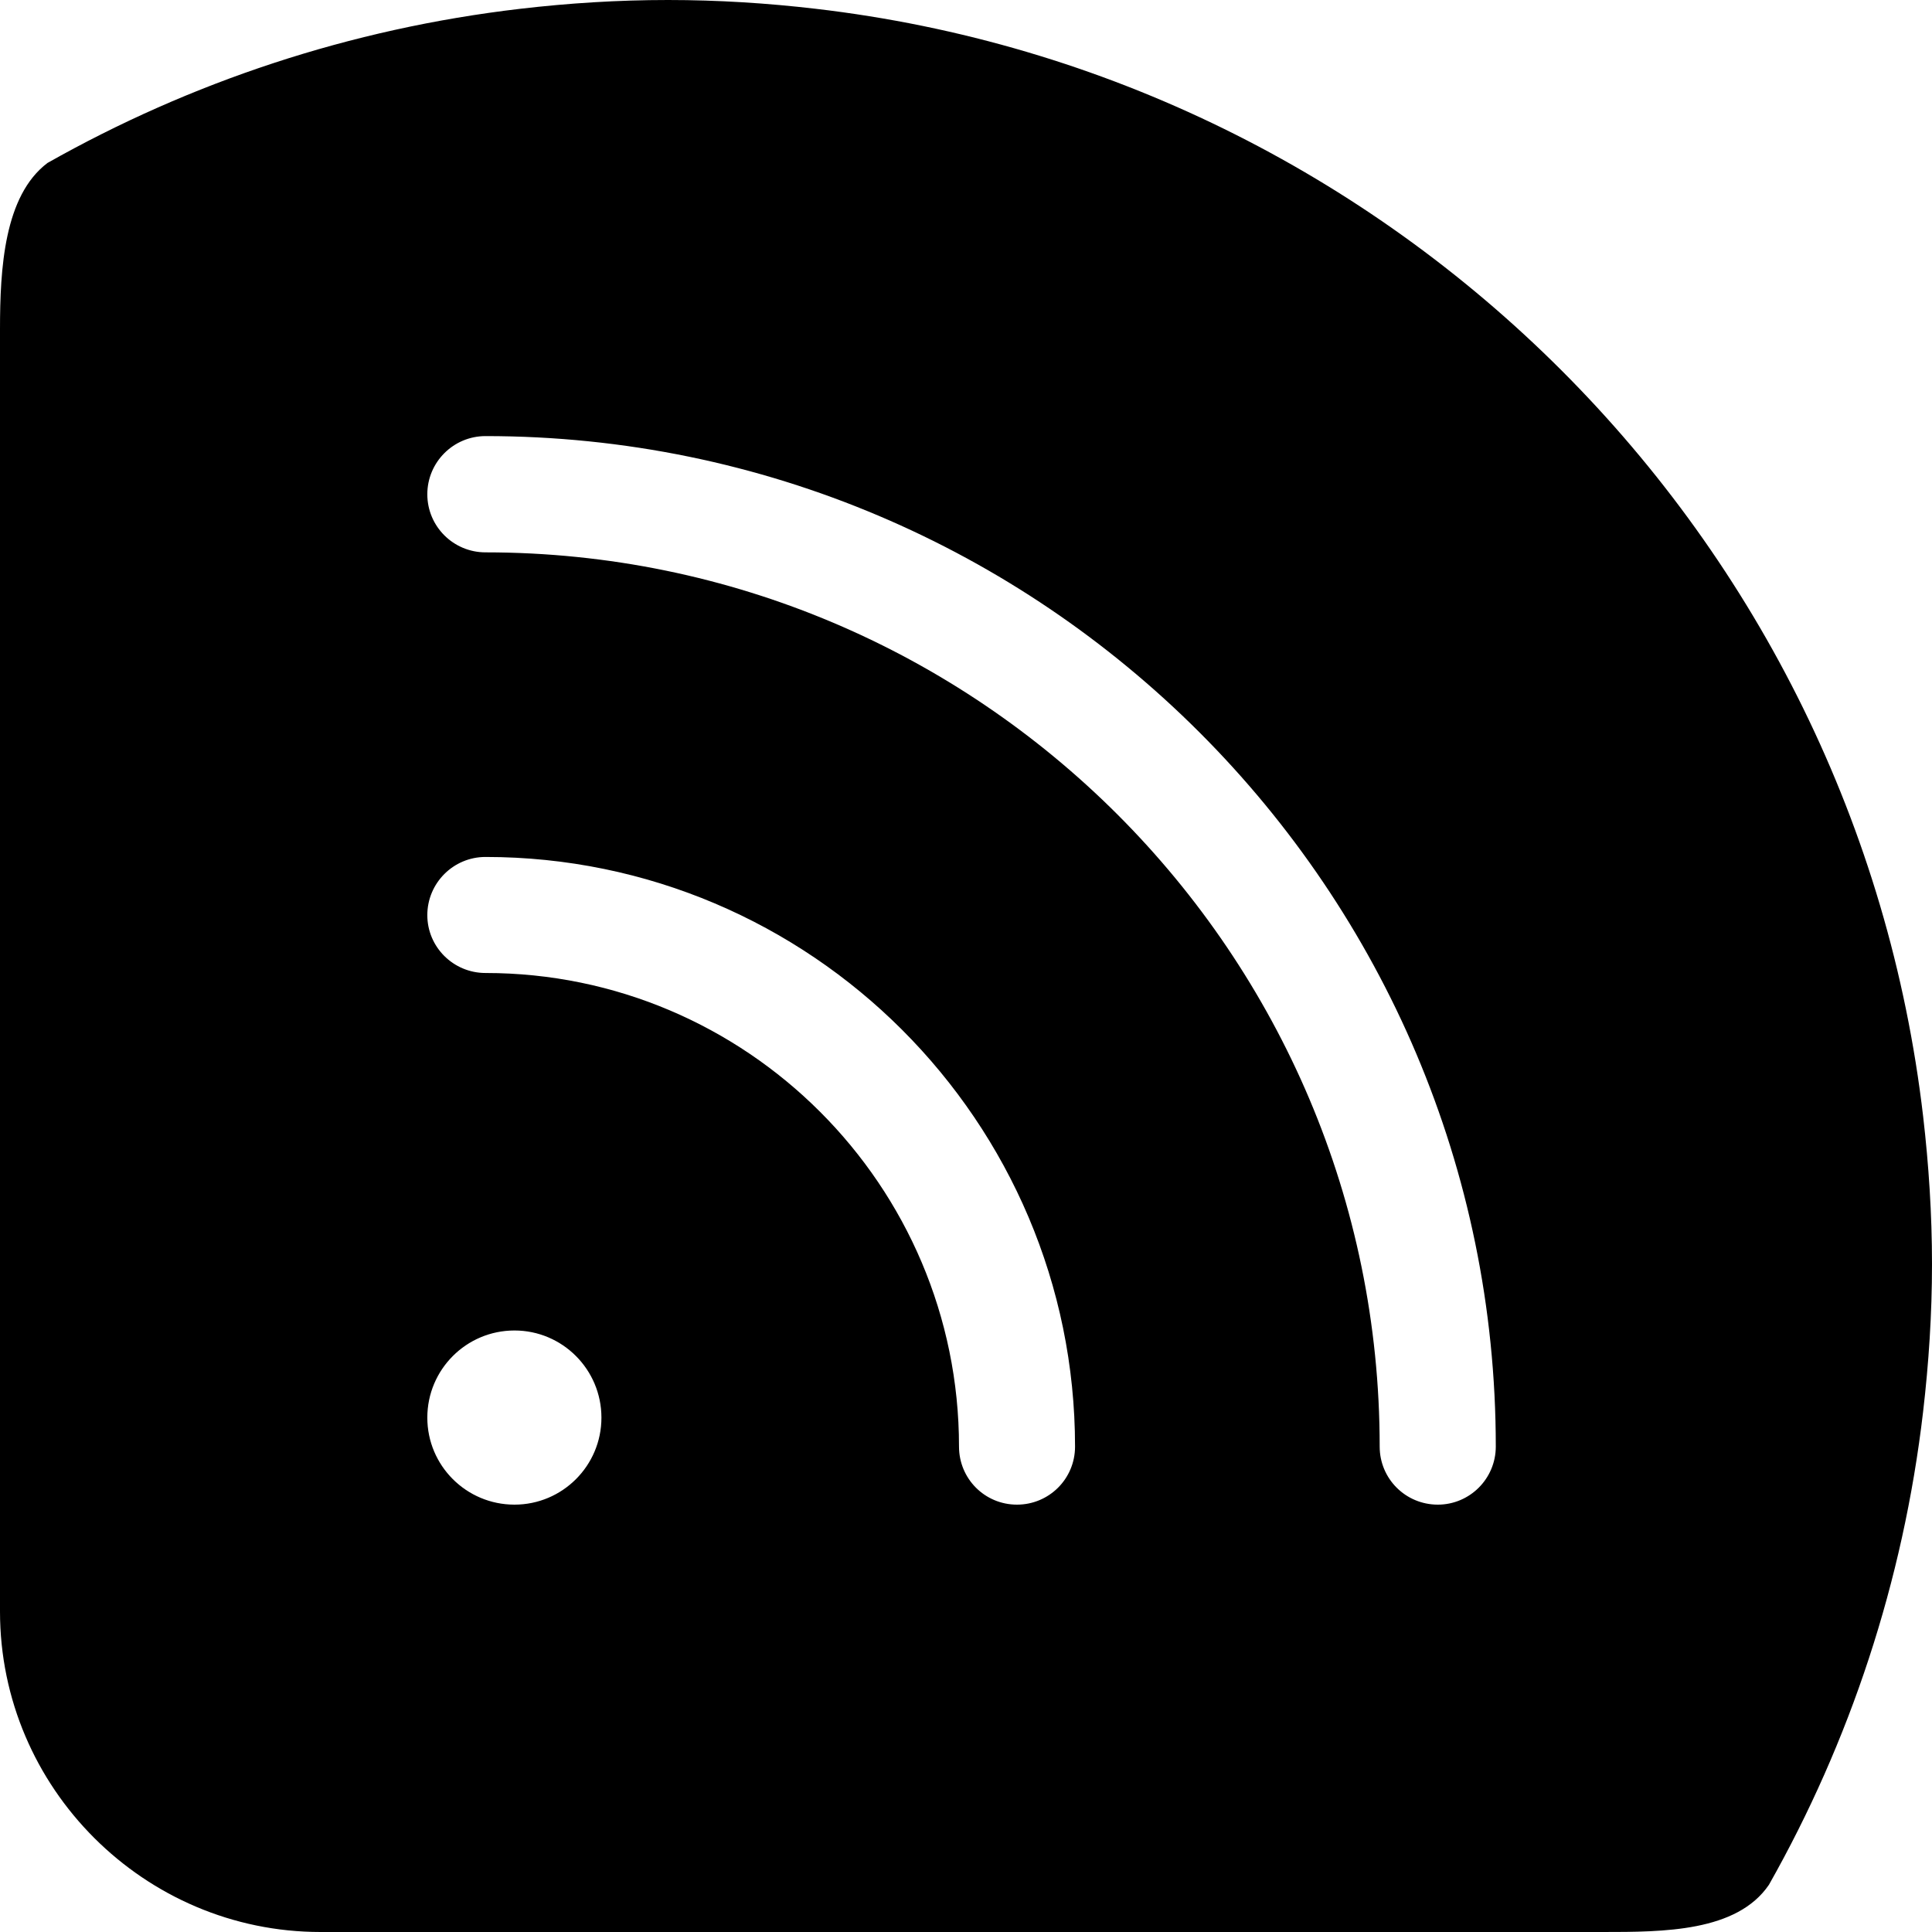
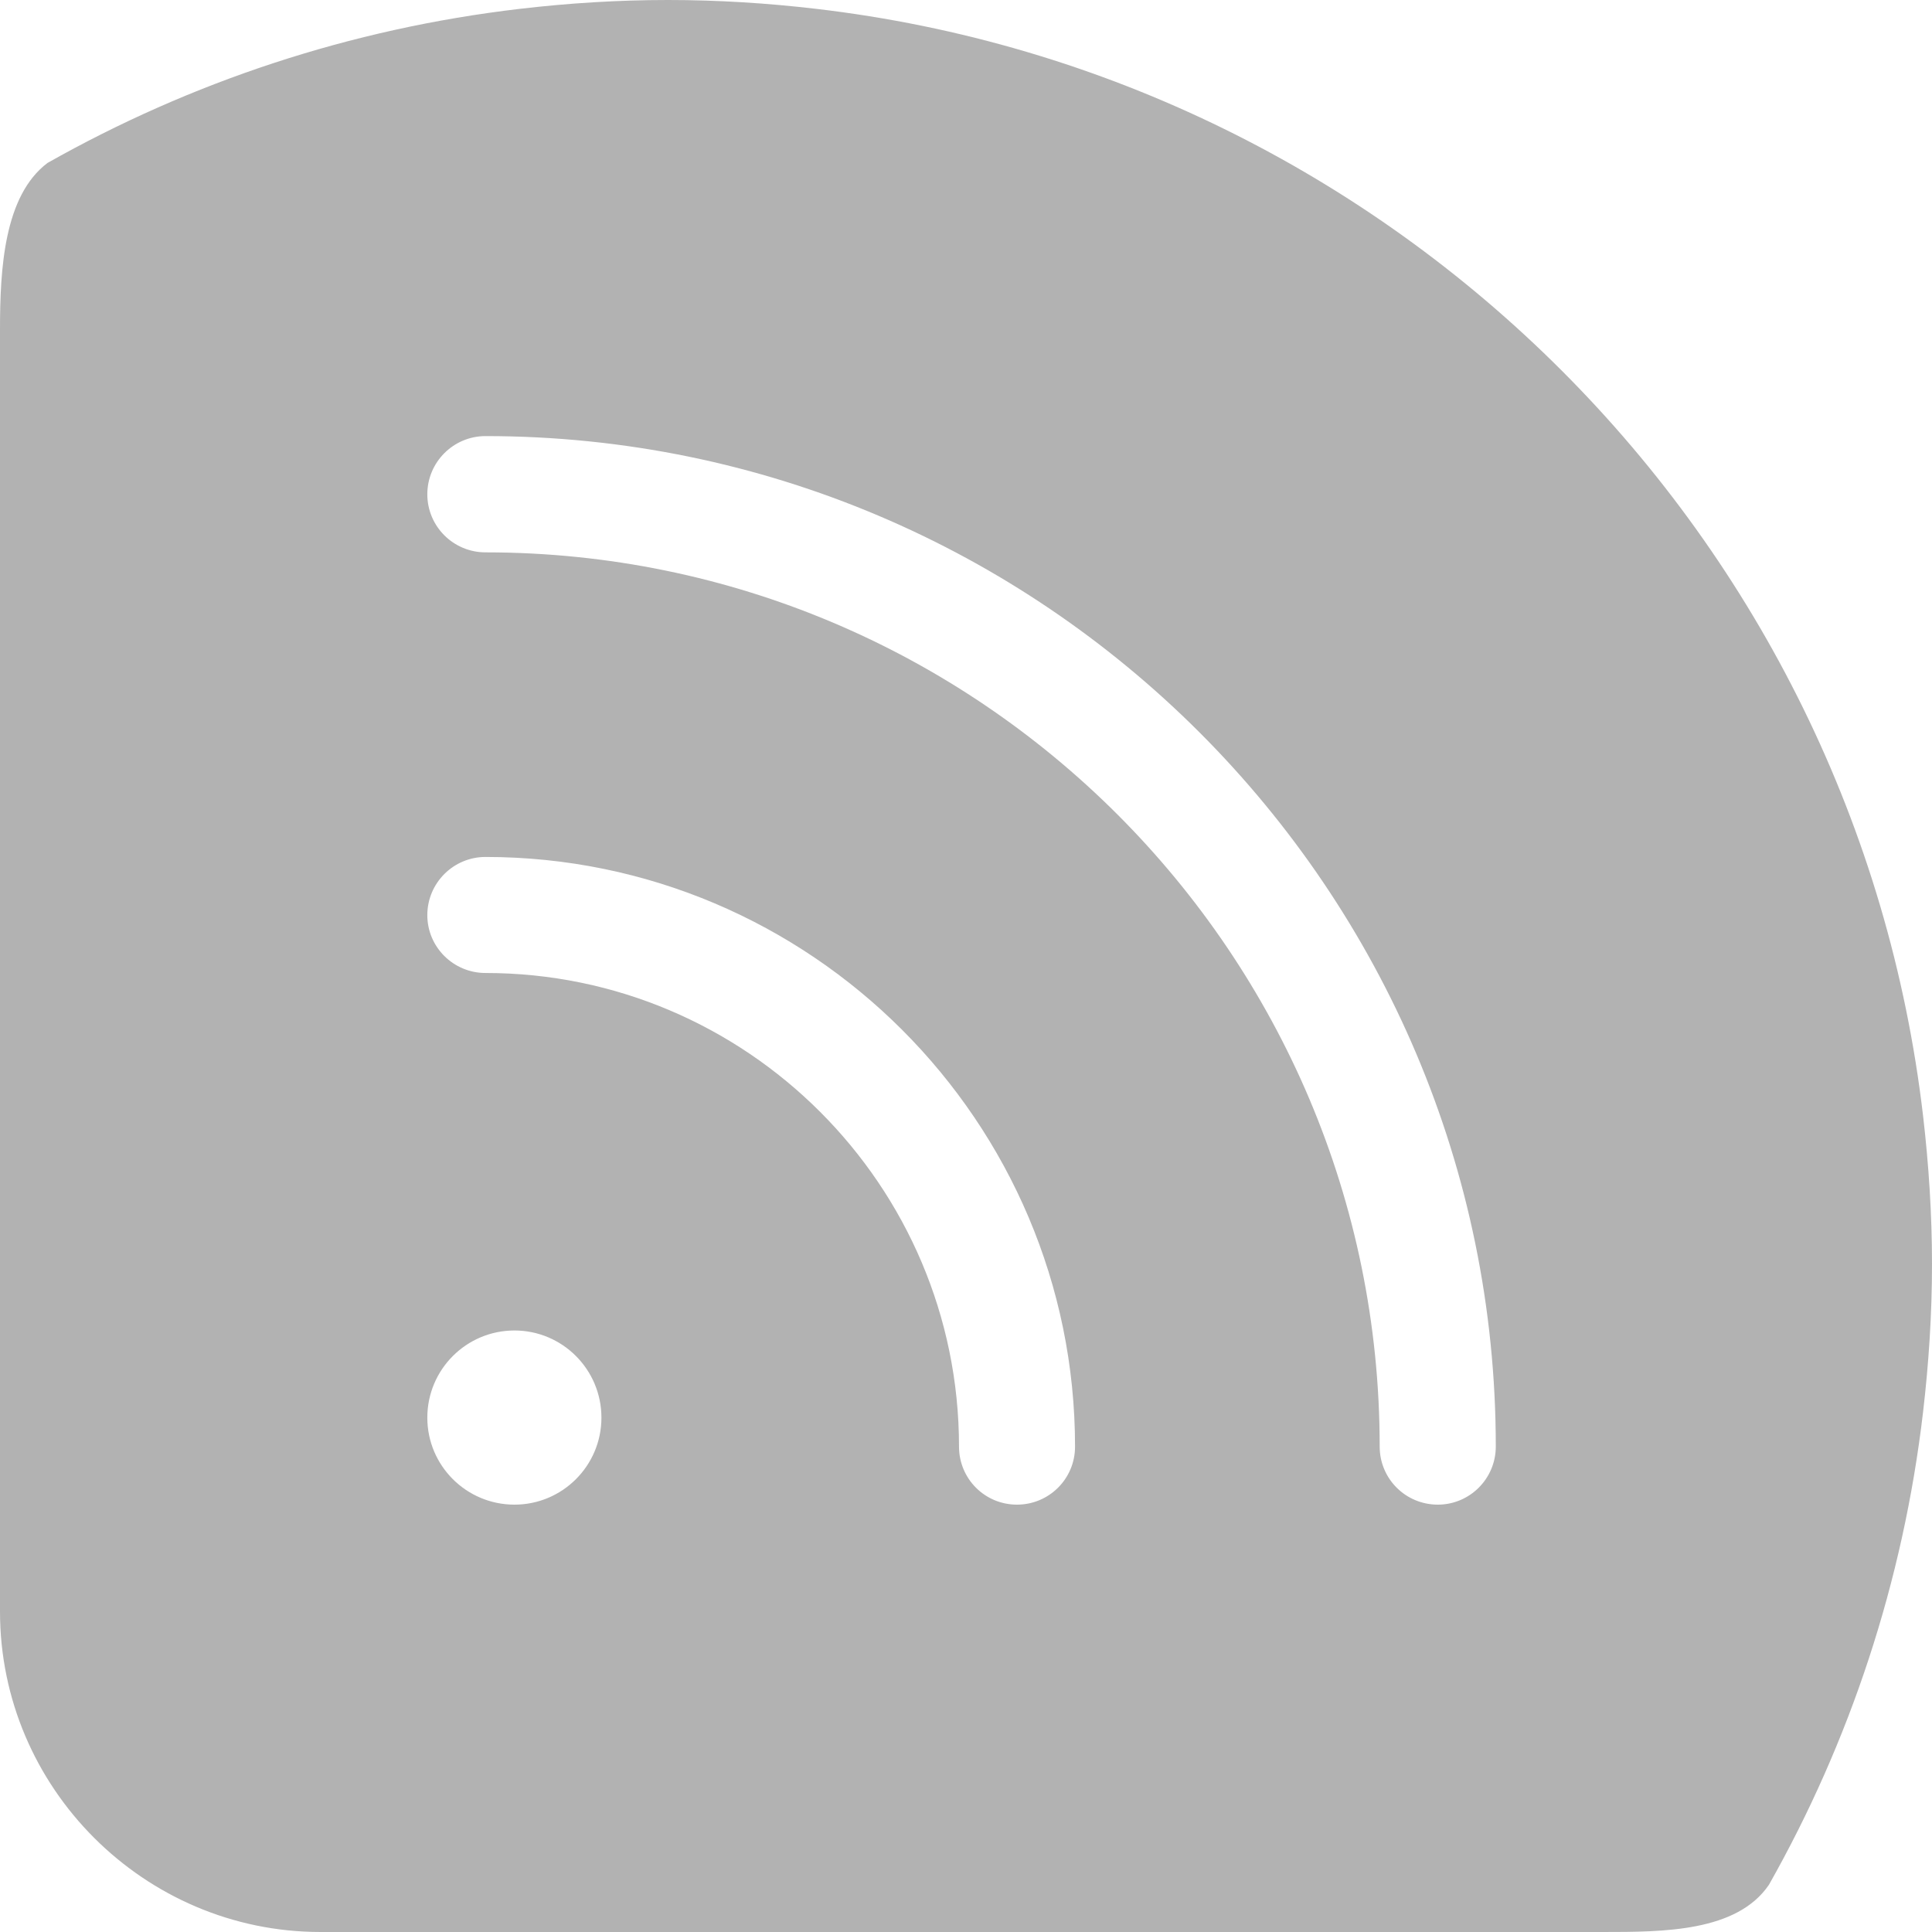
- <svg xmlns="http://www.w3.org/2000/svg" version="1.1" id="Layer_1" x="0px" y="0px" width="50px" height="50px" viewBox="0 0 50 50" enable-background="new 0 0 50 50" xml:space="preserve">
-   <path d="M49.771,28.895C48.022,13.88,36.118,1.975,21.107,0.227C19.855,0.081,18.582,0,17.289,0c-1.295,0-2.568,0.081-3.82,0.227  C9.057,0.742,4.918,2.132,1.228,4.218C0.108,5.065,0,6.946,0,8.524v33.182C0,46.27,3.734,50,8.296,50h33.178  c1.578,0,3.475-0.003,4.306-1.222c2.088-3.693,3.475-7.833,3.99-12.245C49.916,35.281,50,34.008,50,32.715  C50,31.42,49.916,30.146,49.771,28.895z M13.315,38.94c-1.247,0-2.256-1.009-2.256-2.251c0-1.246,1.009-2.256,2.256-2.256  c1.241,0,2.25,1.01,2.25,2.256C15.565,37.932,14.556,38.94,13.315,38.94z M26.319,38.94c-0.831,0-1.5-0.669-1.5-1.503  c0-6.757-5.499-12.256-12.254-12.256c-0.831,0-1.506-0.671-1.506-1.497c0-0.832,0.675-1.506,1.506-1.506  c8.41,0,15.257,6.846,15.257,15.26C27.822,38.271,27.15,38.94,26.319,38.94z M37.211,38.94c-0.833,0-1.505-0.669-1.505-1.503  c0-12.761-10.379-23.142-23.141-23.142c-0.831,0-1.506-0.672-1.506-1.503c0-0.831,0.675-1.506,1.506-1.506  c14.417,0,26.146,11.735,26.146,26.15C38.711,38.271,38.034,38.94,37.211,38.94z" />
+ <svg xmlns="http://www.w3.org/2000/svg" version="1.1" id="Layer_1" x="0px" y="0px" width="44px" height="44px" viewBox="0 0 50 50" enable-background="new 0 0 50 50" xml:space="preserve">
+   <path class="feed" fill="#b2b2b2" d="M49.771,28.895C48.022,13.88,36.118,1.975,21.107,0.227C19.855,0.081,18.582,0,17.289,0c-1.295,0-2.568,0.081-3.82,0.227  C9.057,0.742,4.918,2.132,1.228,4.218C0.108,5.065,0,6.946,0,8.524v33.182C0,46.27,3.734,50,8.296,50h33.178  c1.578,0,3.475-0.003,4.306-1.222c2.088-3.693,3.475-7.833,3.99-12.245C49.916,35.281,50,34.008,50,32.715  C50,31.42,49.916,30.146,49.771,28.895z M13.315,38.94c-1.247,0-2.256-1.009-2.256-2.251c0-1.246,1.009-2.256,2.256-2.256  c1.241,0,2.25,1.01,2.25,2.256C15.565,37.932,14.556,38.94,13.315,38.94z M26.319,38.94c-0.831,0-1.5-0.669-1.5-1.503  c0-6.757-5.499-12.256-12.254-12.256c-0.831,0-1.506-0.671-1.506-1.497c0-0.832,0.675-1.506,1.506-1.506  c8.41,0,15.257,6.846,15.257,15.26C27.822,38.271,27.15,38.94,26.319,38.94z M37.211,38.94c-0.833,0-1.505-0.669-1.505-1.503  c0-12.761-10.379-23.142-23.141-23.142c-0.831,0-1.506-0.672-1.506-1.503c0-0.831,0.675-1.506,1.506-1.506  c14.417,0,26.146,11.735,26.146,26.15C38.711,38.271,38.034,38.94,37.211,38.94z" />
</svg>
